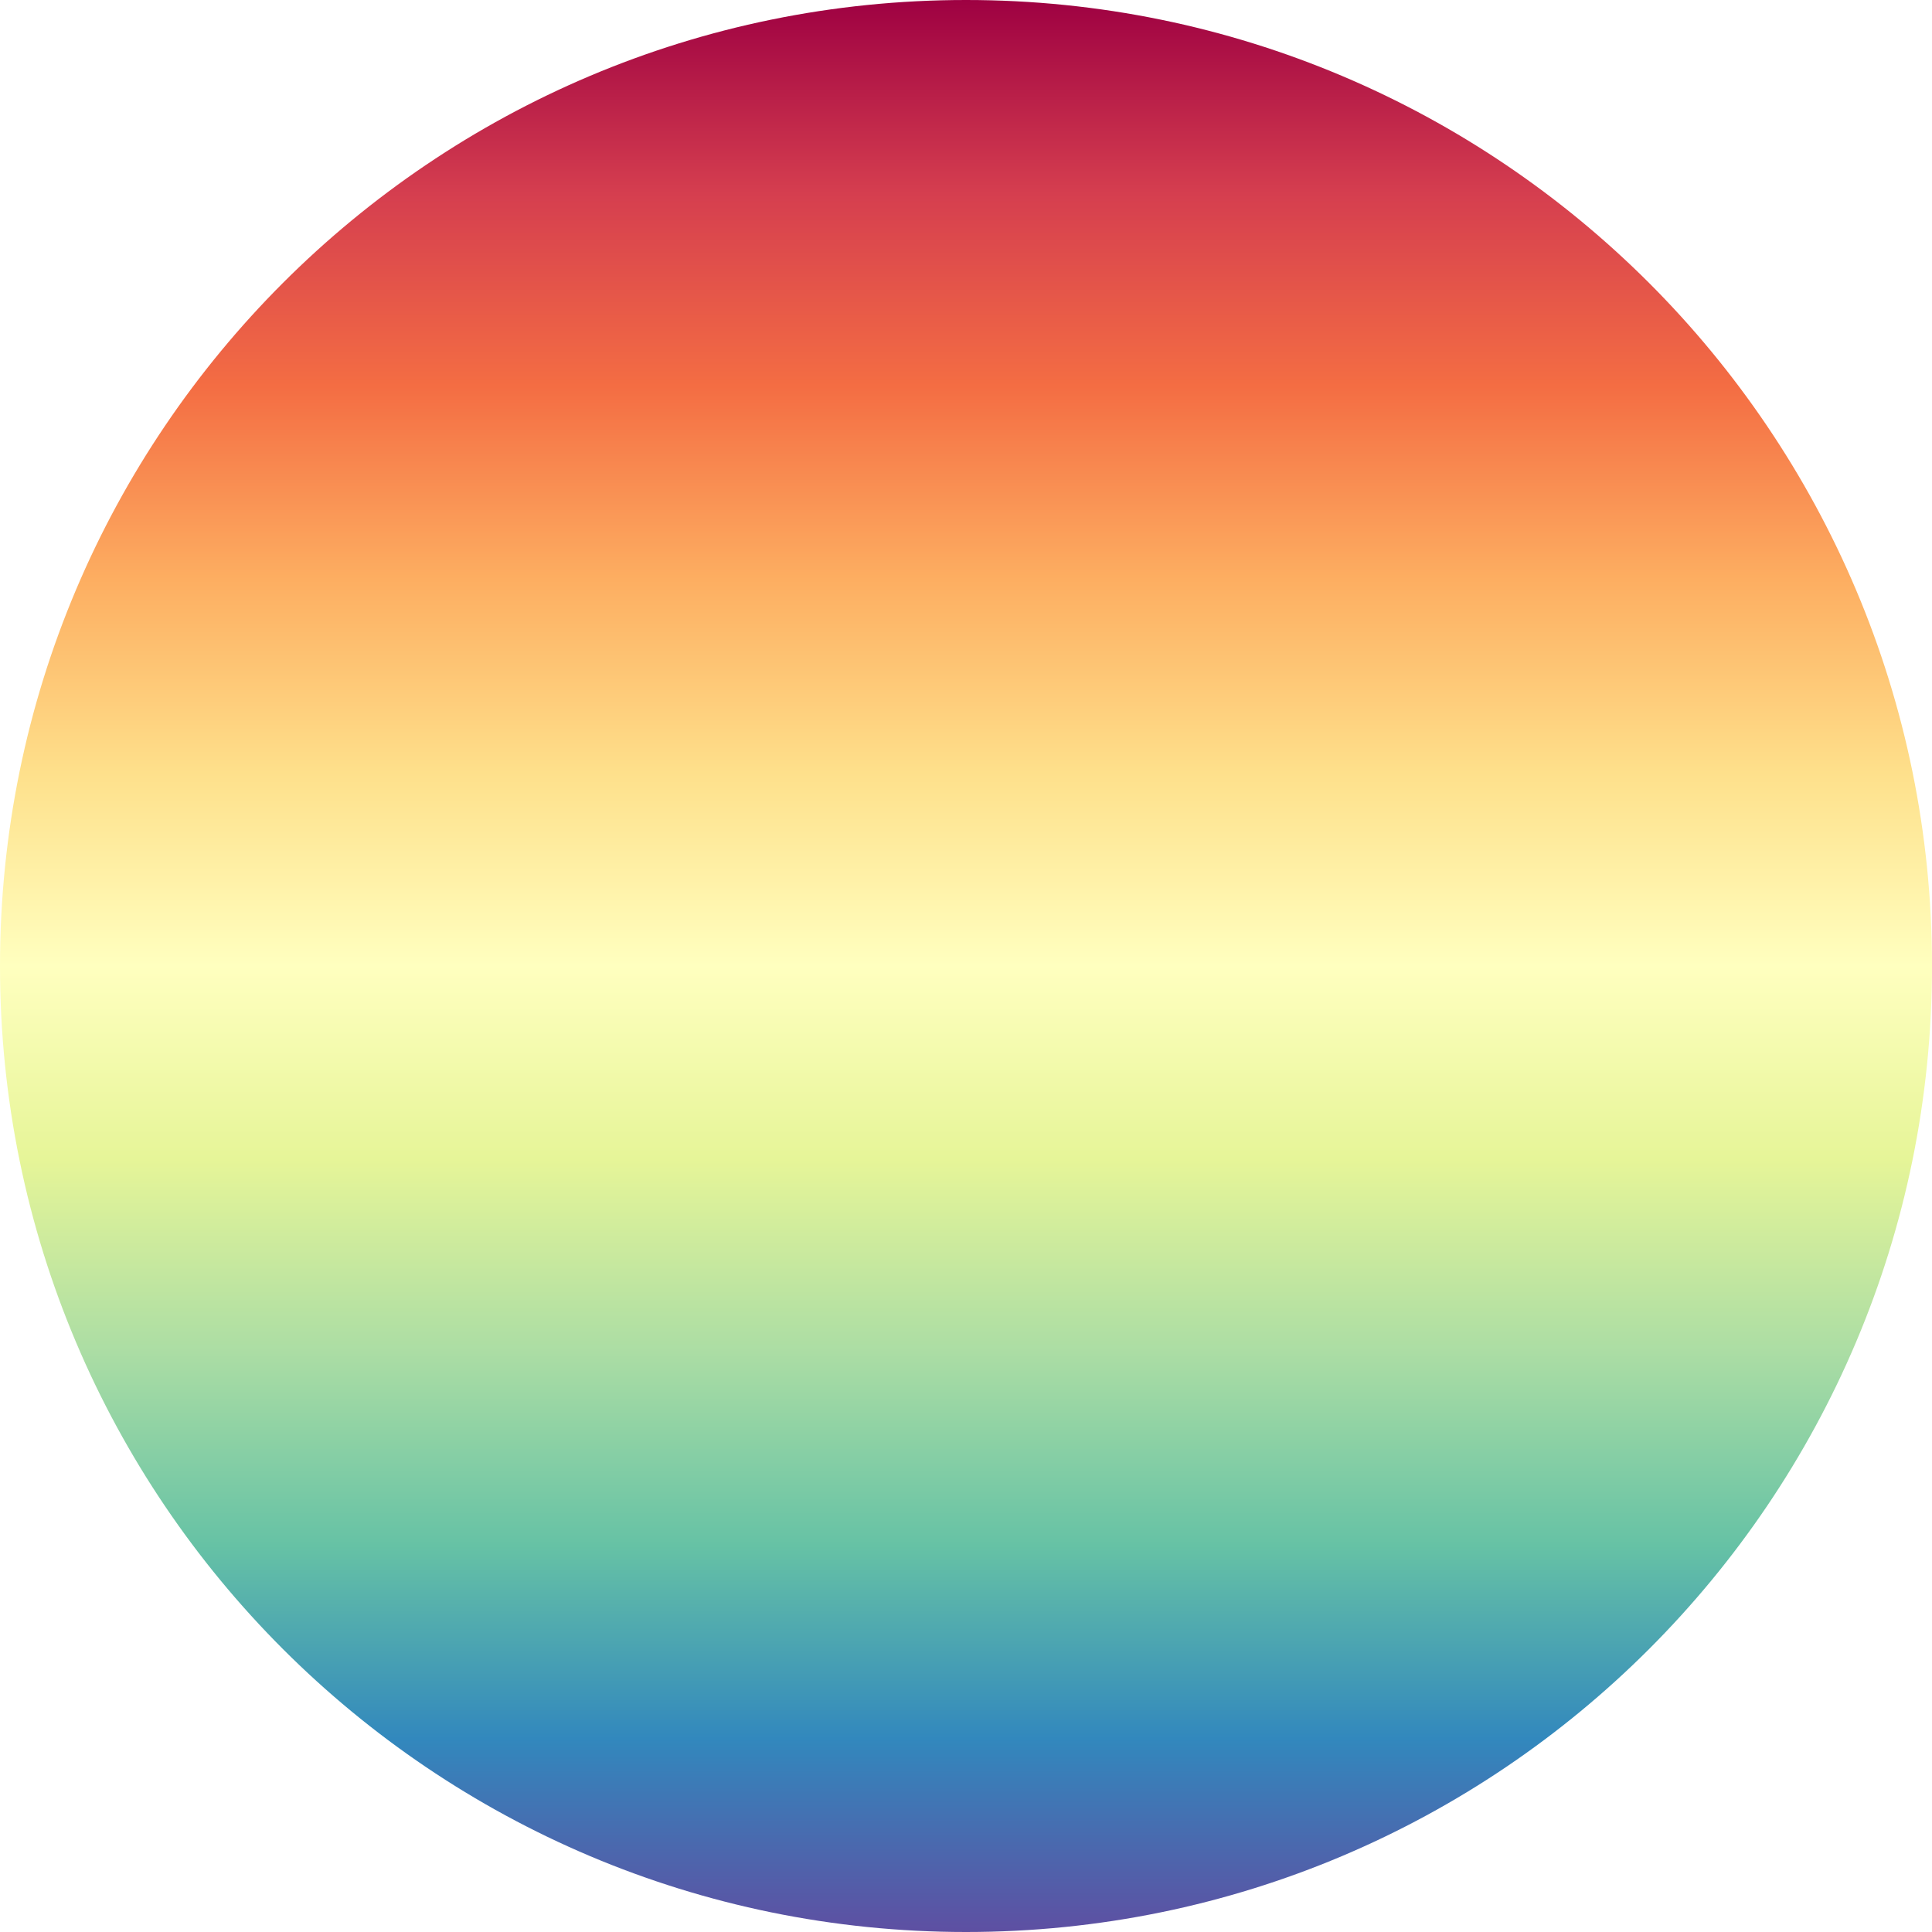
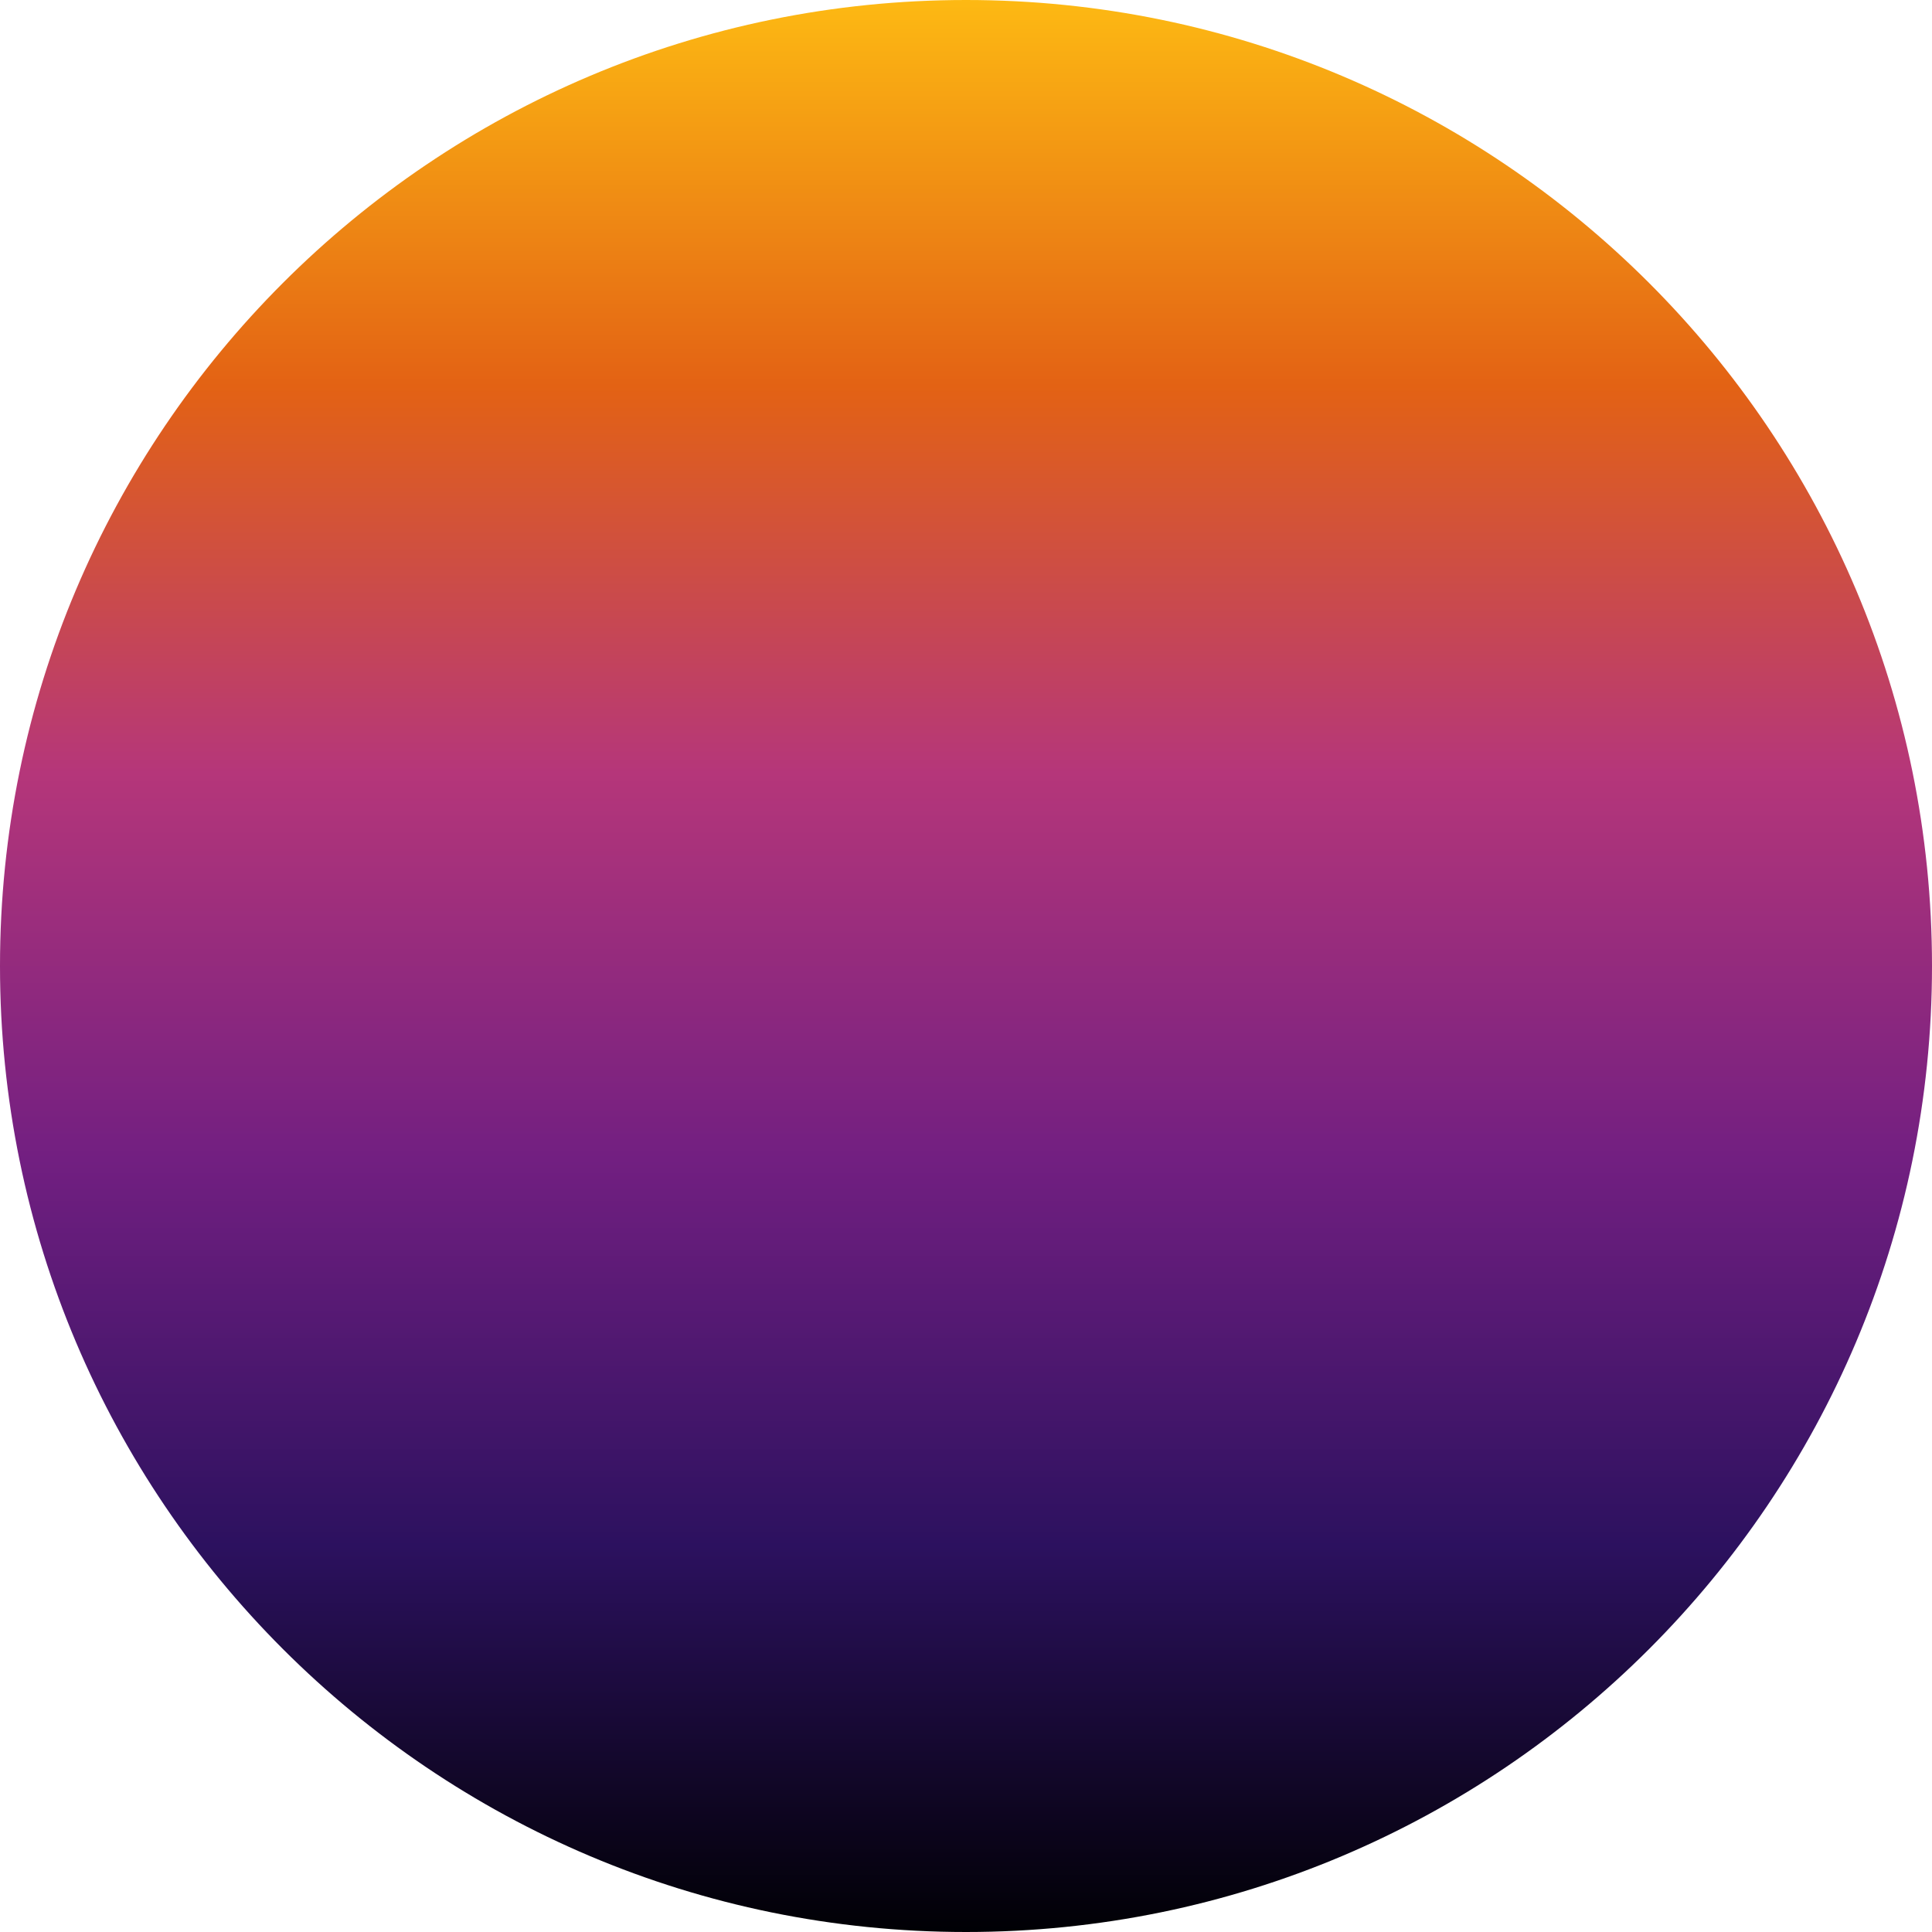
<svg xmlns="http://www.w3.org/2000/svg" width="256" height="256" viewBox="0 0 256 256" fill="none">
-   <circle cx="128" cy="128" r="128" fill="url(#spectral_gradient)" />
+   <circle cx="128" cy="128" r="128" fill="url(#inferno_gradient_reversed)" />
  <defs>
-     <linearGradient id="spectral_gradient" x1="128" y1="0" x2="128" y2="256" gradientUnits="userSpaceOnUse">
-       <stop offset="0" stop-color="#9e0142" />
-       <stop offset="0.1" stop-color="#d53e4f" />
-       <stop offset="0.2" stop-color="#f46d43" />
-       <stop offset="0.3" stop-color="#fdae61" />
-       <stop offset="0.4" stop-color="#fee08b" />
-       <stop offset="0.5" stop-color="#ffffbf" />
-       <stop offset="0.6" stop-color="#e6f598" />
-       <stop offset="0.7" stop-color="#abdda4" />
-       <stop offset="0.8" stop-color="#66c2a5" />
-       <stop offset="0.9" stop-color="#3288bd" />
-       <stop offset="1" stop-color="#5e4fa2" />
+     <linearGradient id="inferno_gradient_reversed" x1="128" y1="0" x2="128" y2="256" gradientUnits="userSpaceOnUse">
+       <stop offset="0" stop-color="#fdb913" />
+       <stop offset="0.2" stop-color="#e36214" />
+       <stop offset="0.4" stop-color="#b5367a" />
+       <stop offset="0.6" stop-color="#721f81" />
+       <stop offset="0.8" stop-color="#2c115f" />
+       <stop offset="1" stop-color="#000004" />
    </linearGradient>
  </defs>
</svg>
